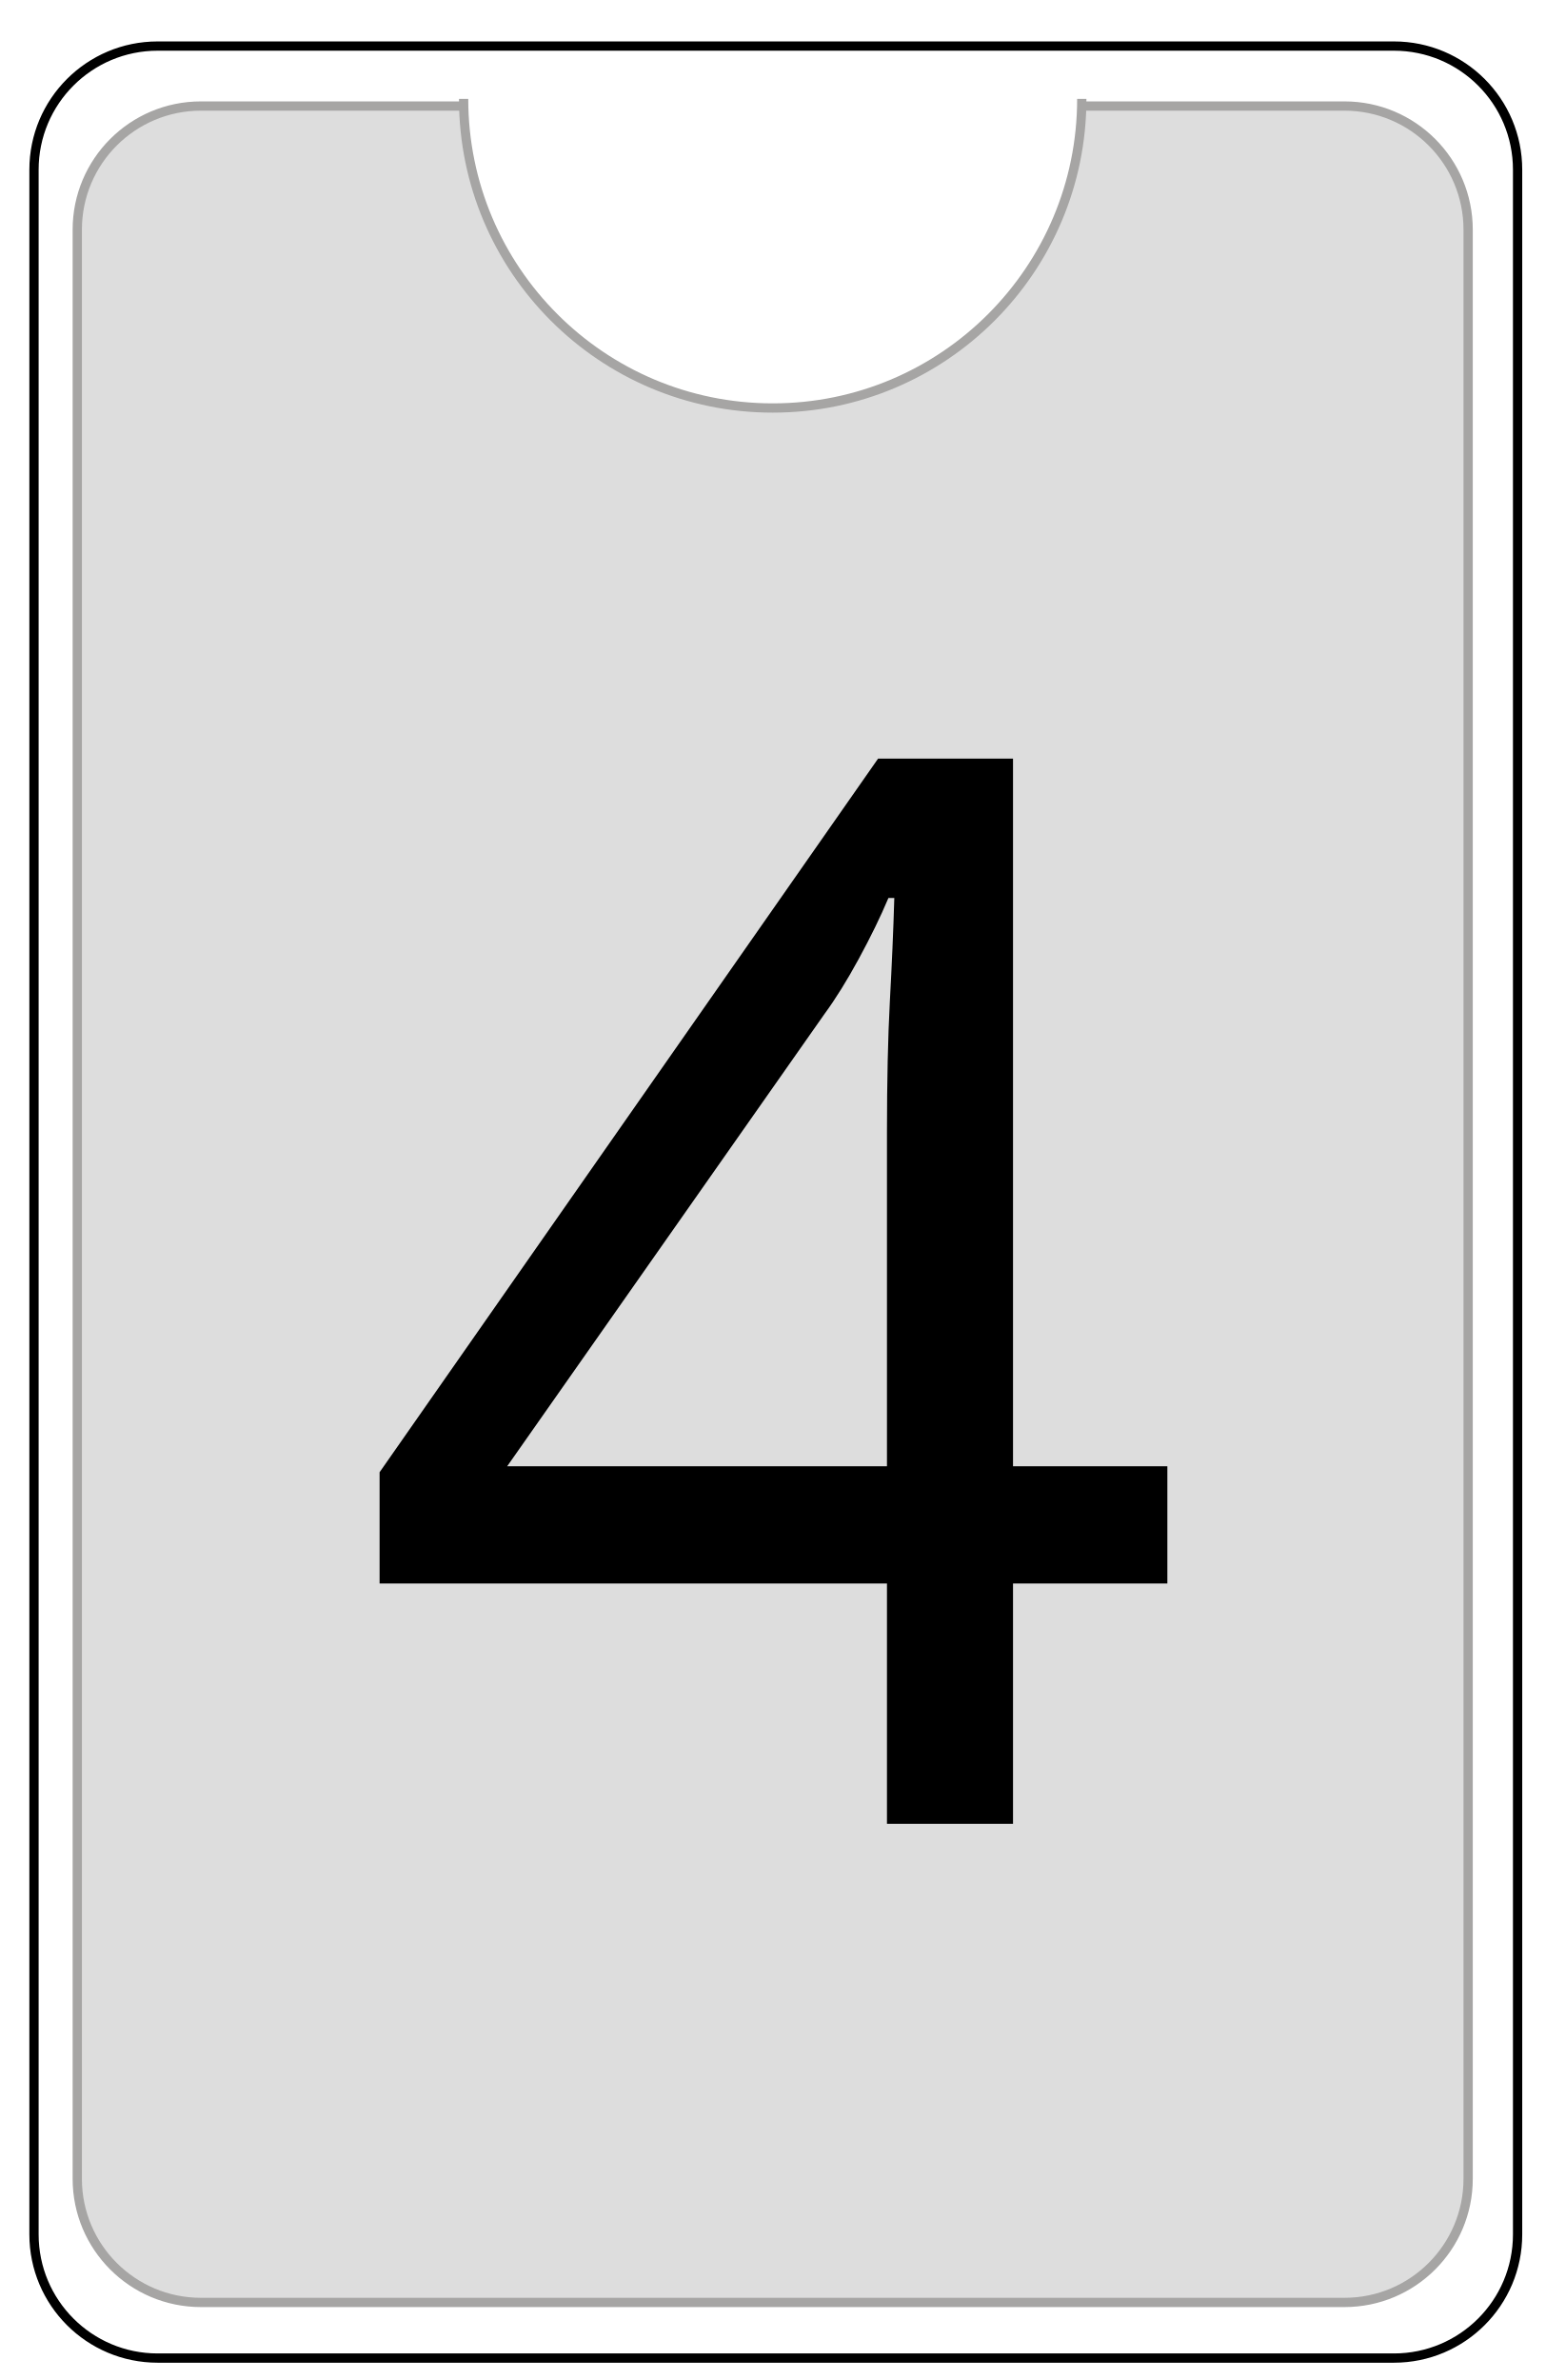
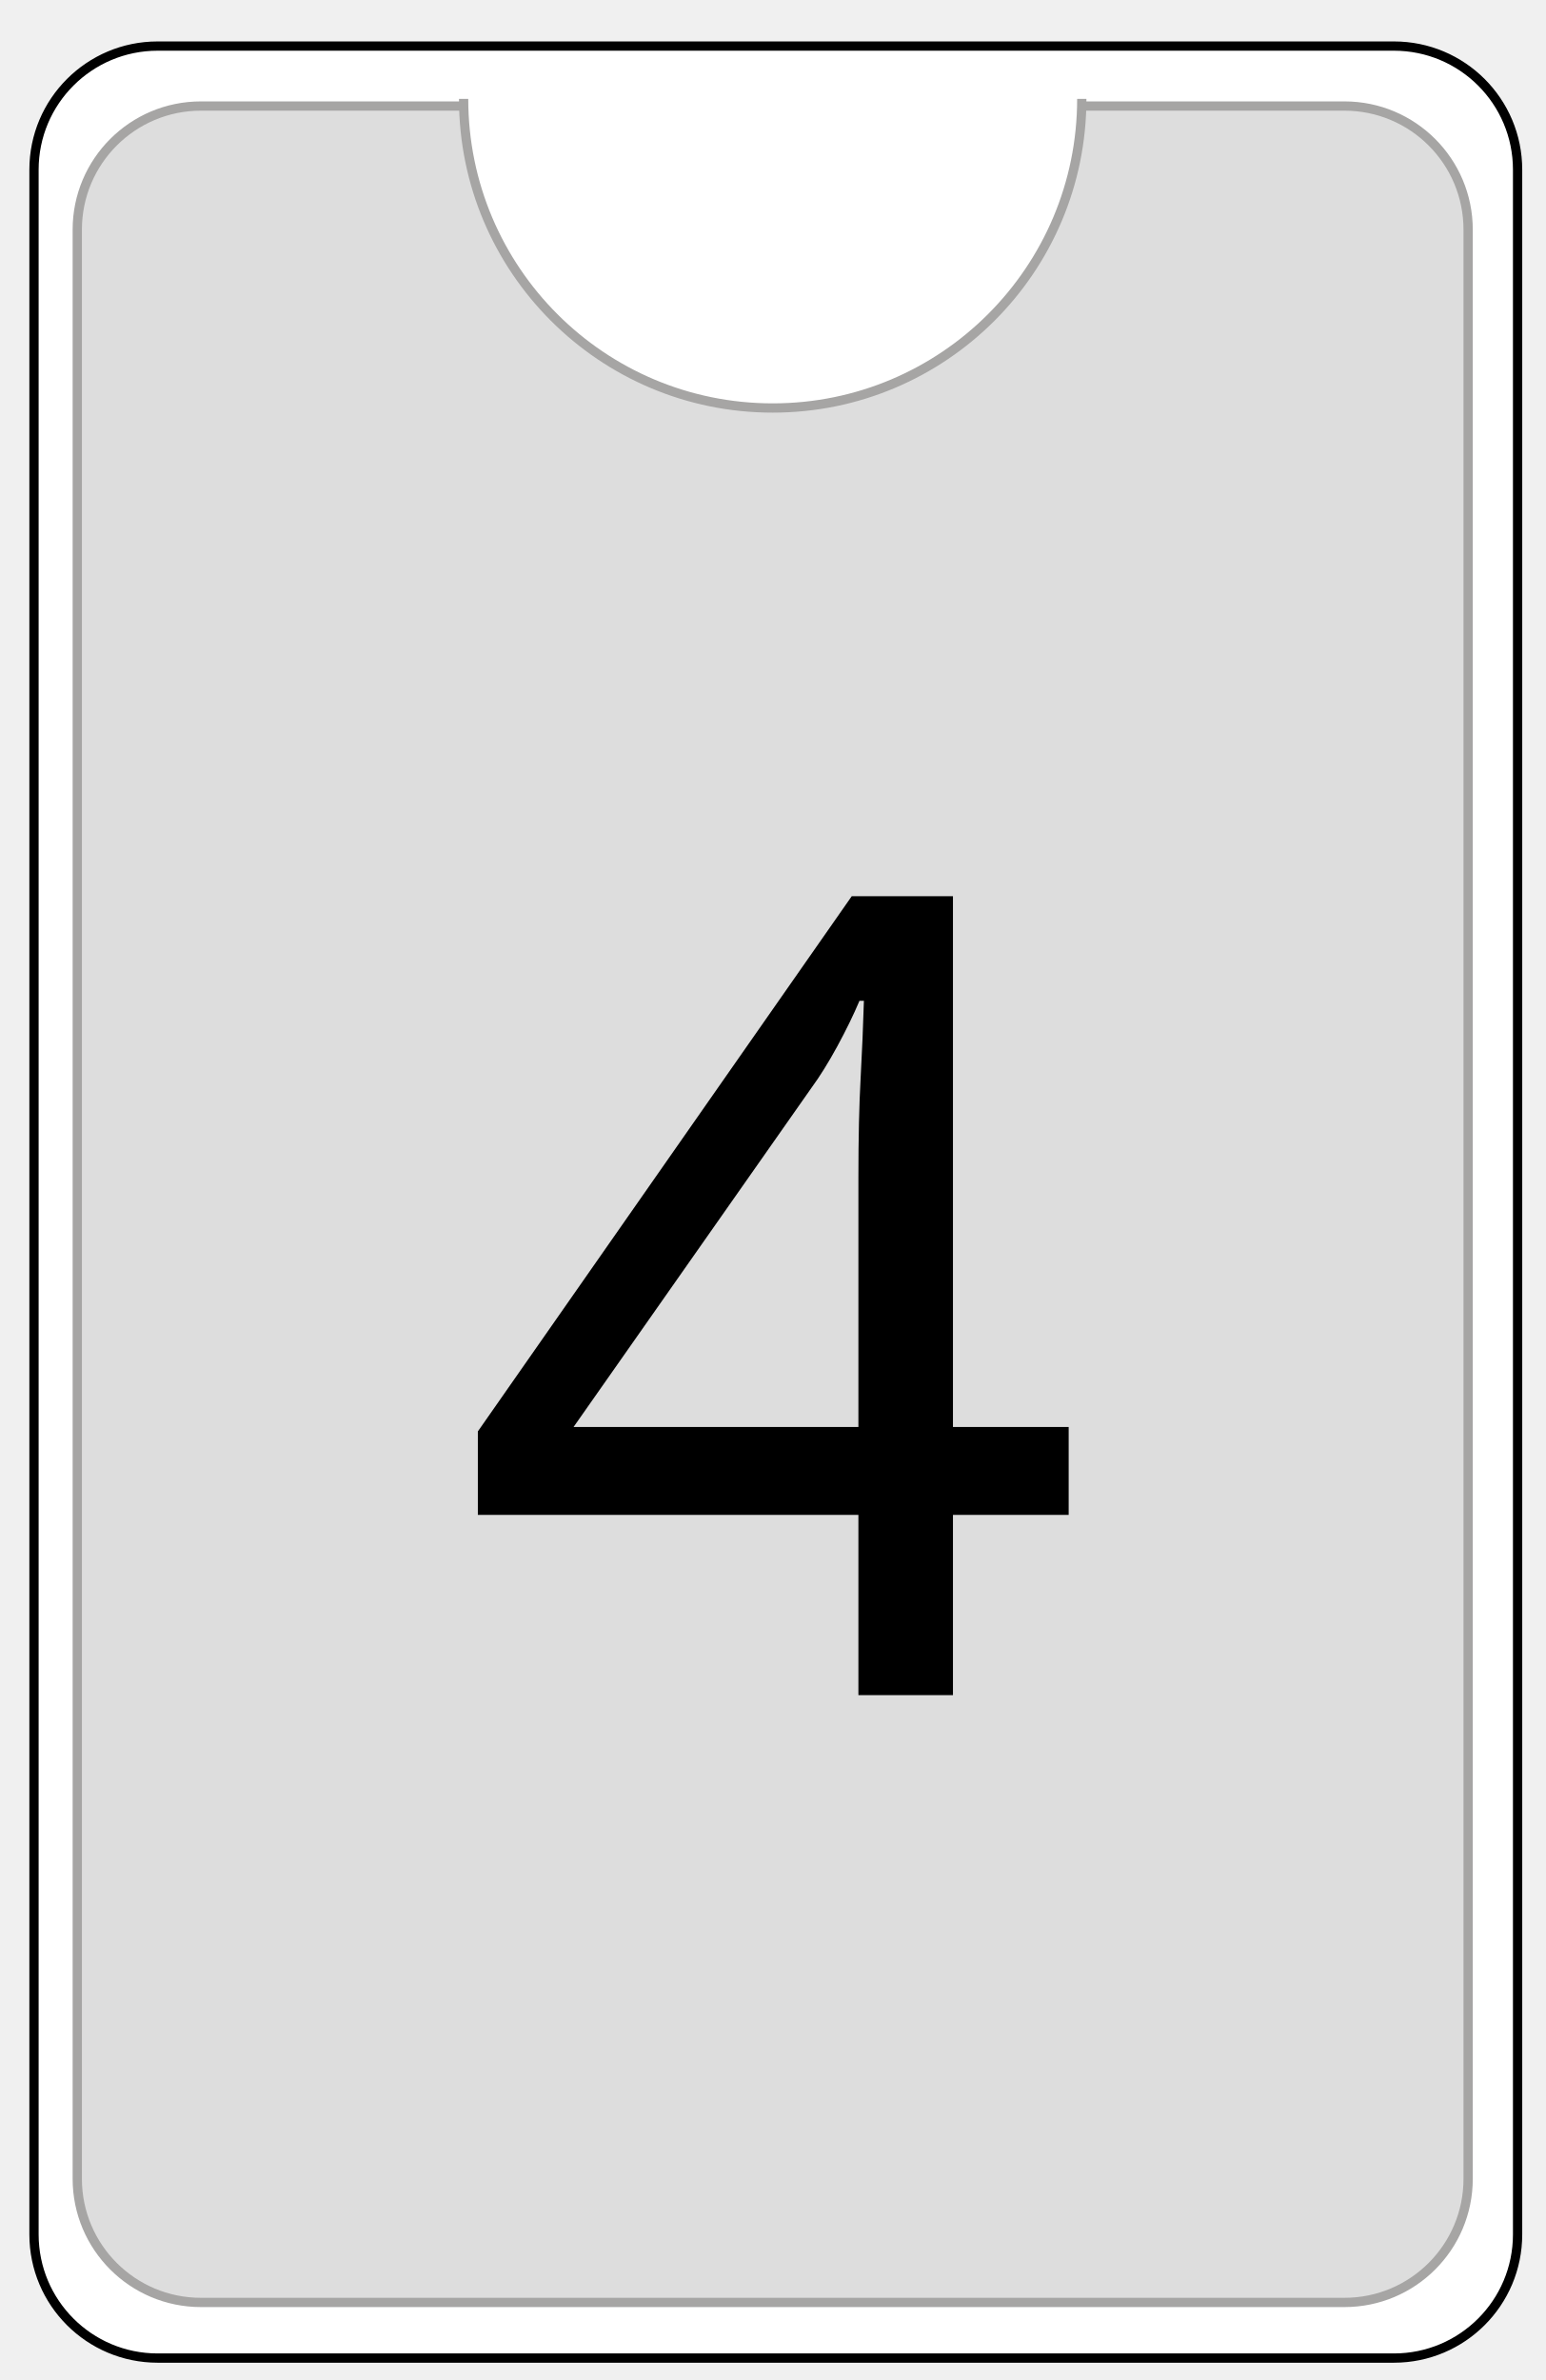
<svg xmlns="http://www.w3.org/2000/svg" width="250" height="385">
  <g>
-     <rect fill="#fff" id="canvas_background" height="387" width="252" y="-1" x="-1" />
    <g display="none" overflow="visible" y="0" x="0" height="100%" width="100%" id="canvasGrid">
      <rect fill="url(#gridpattern)" stroke-width="0" y="0" x="0" height="100%" width="100%" />
    </g>
  </g>
  <g>
    <rect rx="20" id="svg_1" height="374" width="240" y="7.453" x="5.5" stroke-width="1.5" stroke="#000" fill="#fff" />
    <rect stroke="#a6a5a4" rx="20" id="svg_2" height="355.3" width="225" y="17.153" x="12.5" stroke-width="1.5" fill="#DDDDDD" />
  </g>
  <path d="M75,16 a1,1 0 0,0 100,0" fill="white" stroke="#a6a5a4" stroke-width="1.5" />
-   <text x="50%" y="55%" dominant-baseline="middle" text-anchor="middle" font-size="20em" font-family="sans-serif">4</text>
+   <text x="50%" y="55%" dominant-baseline="middle" text-anchor="middle" font-size="15em" font-family="sans-serif">4</text>
</svg>
